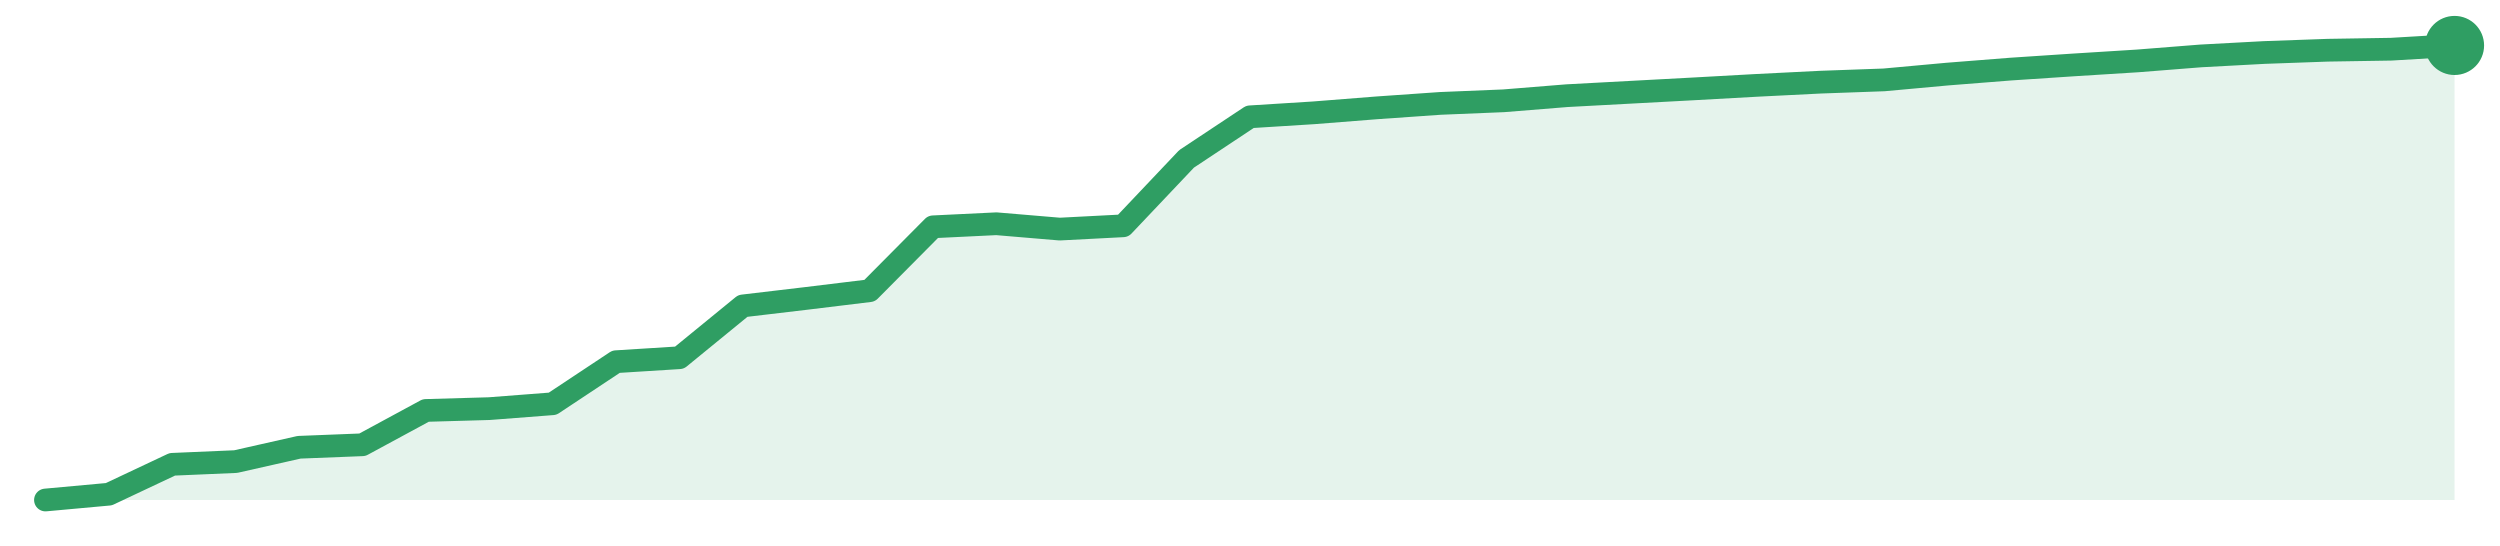
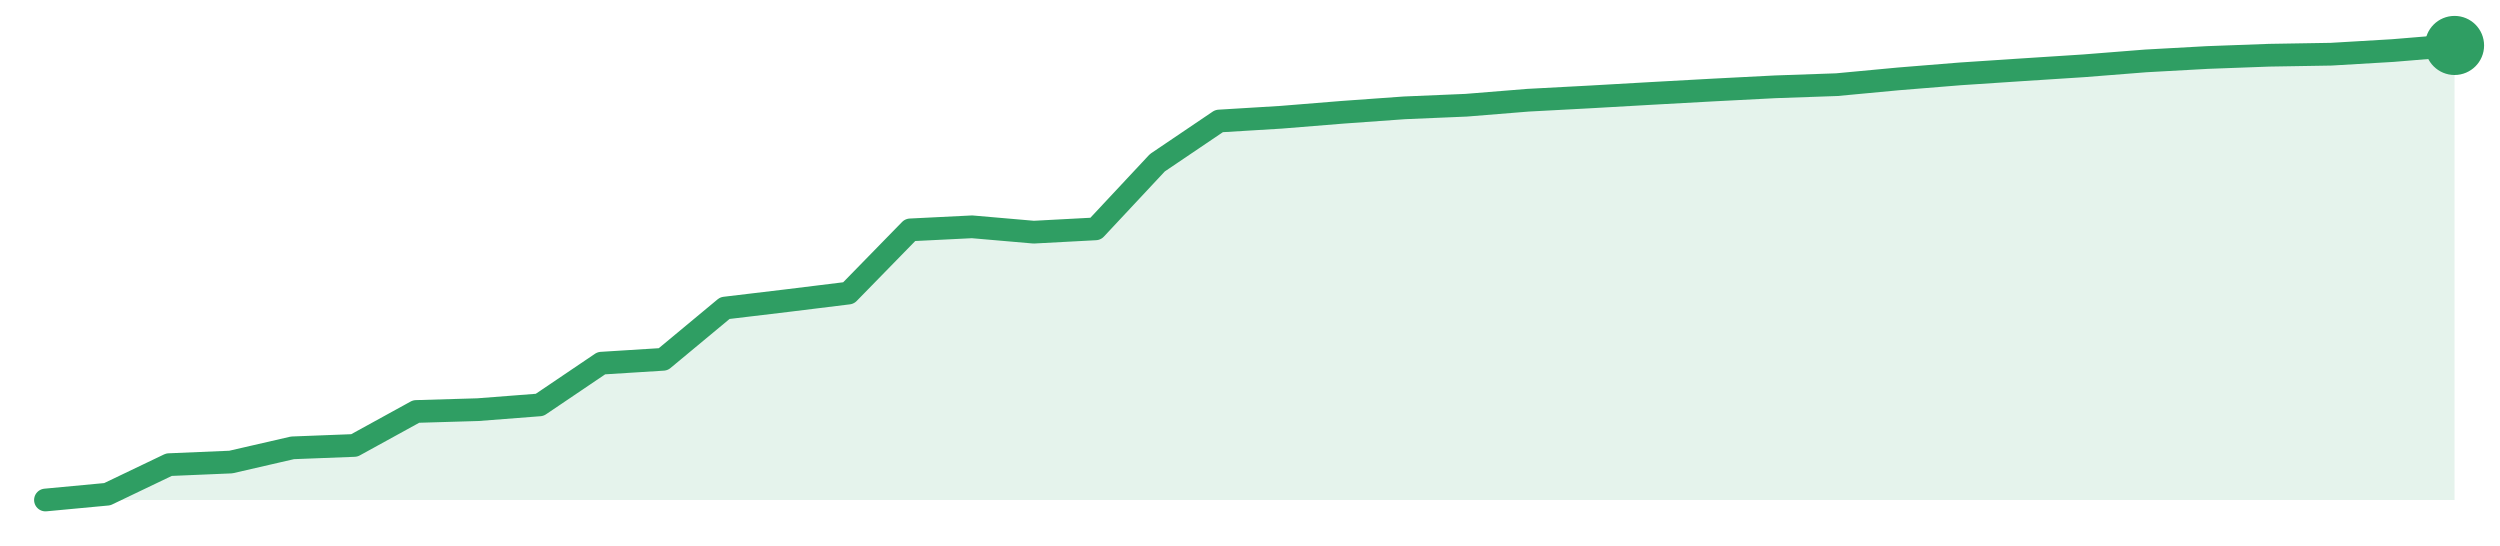
<svg xmlns="http://www.w3.org/2000/svg" width="220" height="48" viewBox="0 0 220 48" role="img" aria-label="trend">
-   <path d="M4.0,44.0 L4.0,44.0 L9.58,43.49 L15.16,40.86 L20.74,40.62 L26.32,39.36 L31.89,39.14 L37.47,36.12 L43.05,35.96 L48.63,35.53 L54.21,31.83 L59.79,31.48 L65.37,26.92 L70.95,26.26 L76.53,25.58 L82.11,19.96 L87.68,19.69 L93.26,20.16 L98.84,19.87 L104.42,13.98 L110.0,10.28 L115.58,9.93 L121.16,9.49 L126.74,9.1 L132.32,8.87 L137.89,8.42 L143.47,8.12 L149.05,7.82 L154.63,7.51 L160.21,7.23 L165.79,7.03 L171.37,6.52 L176.95,6.08 L182.53,5.71 L188.11,5.36 L193.68,4.92 L199.26,4.62 L204.84,4.42 L210.42,4.33 L216.0,4.0 L216.0,44.0 Z" fill="#2f9e631f" />
-   <path d="M4.0,44.0 L9.58,43.49 L15.16,40.86 L20.74,40.62 L26.32,39.36 L31.89,39.14 L37.47,36.12 L43.05,35.96 L48.63,35.53 L54.21,31.83 L59.79,31.48 L65.37,26.92 L70.95,26.26 L76.53,25.58 L82.11,19.96 L87.68,19.69 L93.26,20.16 L98.84,19.87 L104.42,13.98 L110.0,10.28 L115.58,9.93 L121.16,9.49 L126.74,9.1 L132.32,8.87 L137.89,8.42 L143.47,8.12 L149.05,7.82 L154.63,7.51 L160.21,7.23 L165.79,7.03 L171.37,6.52 L176.95,6.08 L182.53,5.71 L188.11,5.36 L193.68,4.92 L199.26,4.62 L204.84,4.42 L210.42,4.33 L216.0,4.0" fill="none" stroke="#2f9e63" stroke-width="2" stroke-linejoin="round" stroke-linecap="round" />
+   <path d="M4.0,44.0 L4.0,44.0 L9.44,43.49 L14.87,40.89 L20.31,40.66 L25.74,39.41 L31.18,39.2 L36.62,36.21 L42.05,36.05 L47.49,35.63 L52.92,31.96 L58.36,31.62 L63.79,27.11 L69.23,26.46 L74.67,25.79 L80.1,20.23 L85.54,19.96 L90.97,20.43 L96.41,20.14 L101.85,14.32 L107.28,10.65 L112.72,10.32 L118.15,9.88 L123.59,9.49 L129.03,9.26 L134.46,8.82 L139.9,8.53 L145.33,8.22 L150.77,7.92 L156.21,7.64 L161.64,7.45 L167.08,6.94 L172.51,6.5 L177.95,6.14 L183.38,5.79 L188.82,5.36 L194.26,5.06 L199.69,4.86 L205.13,4.77 L210.56,4.45 L216.0,4.0 L216.0,44.0 Z" fill="#2f9e631f" />
+   <path d="M4.0,44.0 L9.44,43.49 L14.87,40.89 L20.31,40.66 L25.74,39.41 L31.18,39.2 L36.62,36.21 L42.05,36.05 L47.49,35.63 L52.92,31.96 L58.36,31.62 L63.79,27.11 L69.23,26.46 L74.67,25.79 L80.1,20.23 L85.54,19.96 L90.97,20.43 L96.41,20.14 L101.85,14.32 L107.28,10.65 L112.72,10.32 L118.15,9.88 L123.59,9.49 L129.03,9.26 L134.46,8.82 L139.9,8.53 L145.33,8.22 L150.77,7.92 L156.21,7.64 L161.64,7.45 L167.08,6.94 L172.51,6.5 L177.95,6.14 L183.38,5.79 L188.82,5.36 L194.26,5.06 L199.69,4.86 L205.13,4.77 L210.56,4.45 L216.0,4.0" fill="none" stroke="#2f9e63" stroke-width="2" stroke-linejoin="round" stroke-linecap="round" />
  <circle cx="216.0" cy="4.0" r="2.6" fill="#2f9e63" />
</svg>
